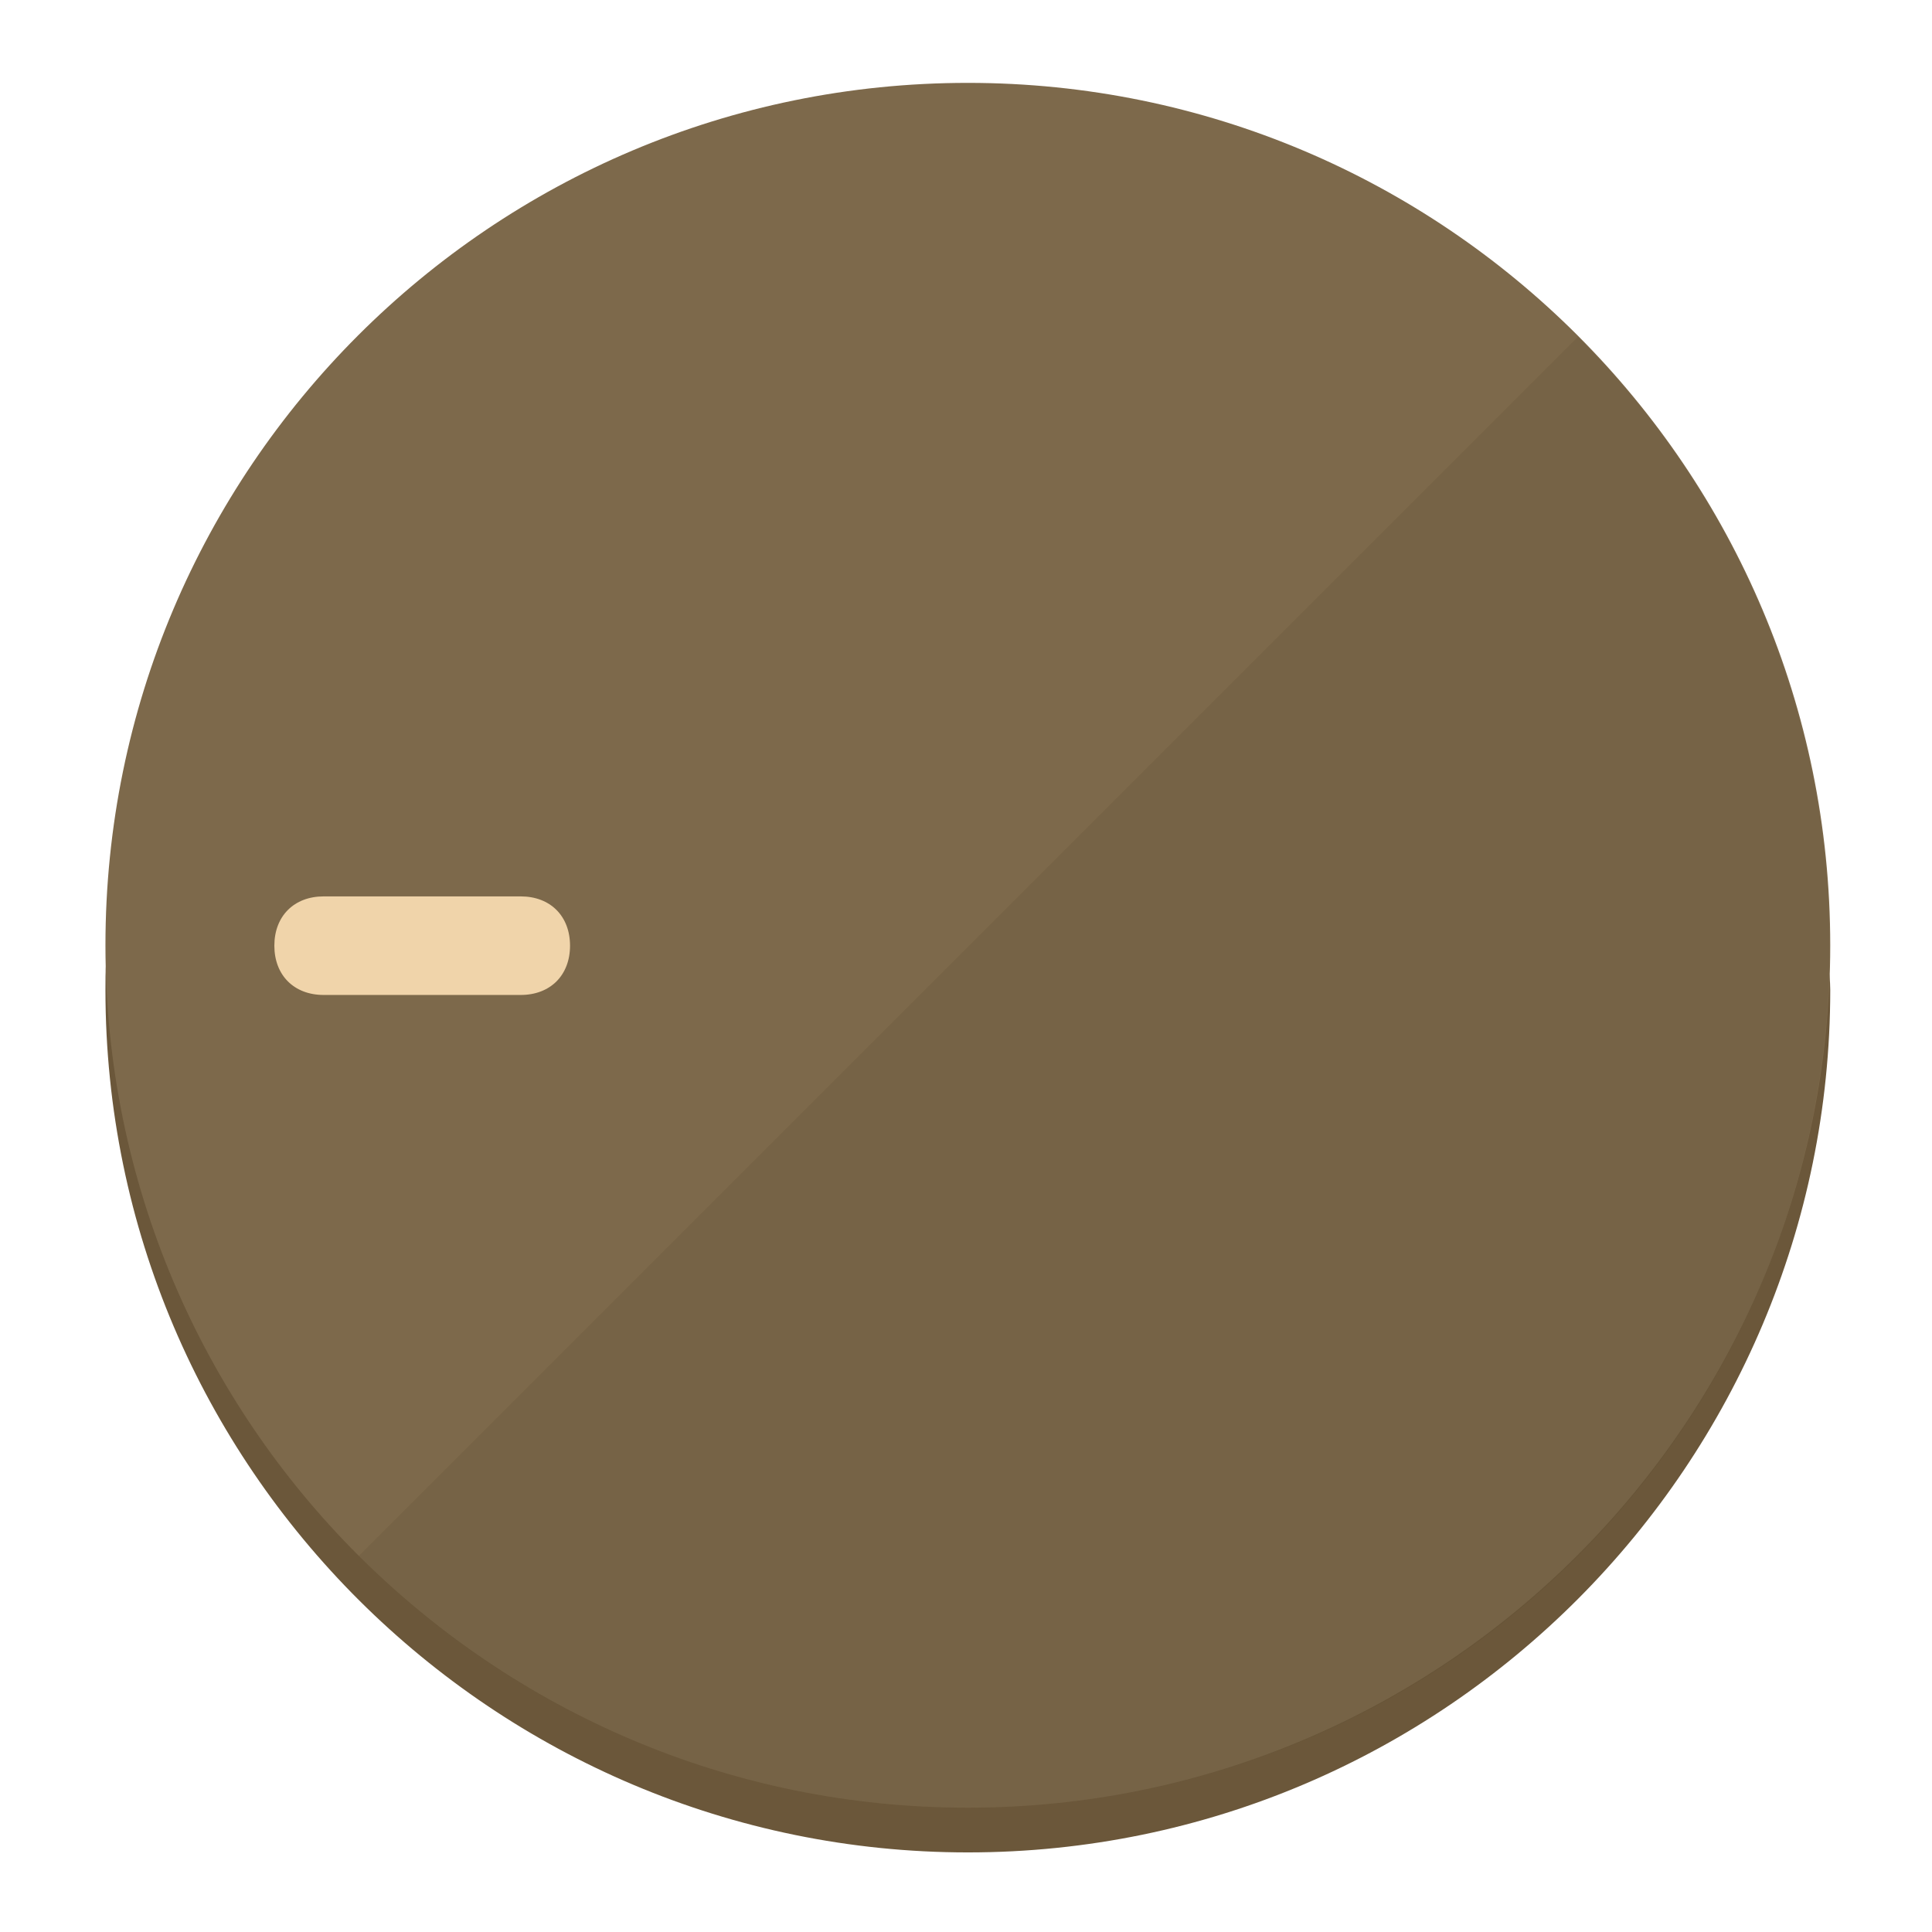
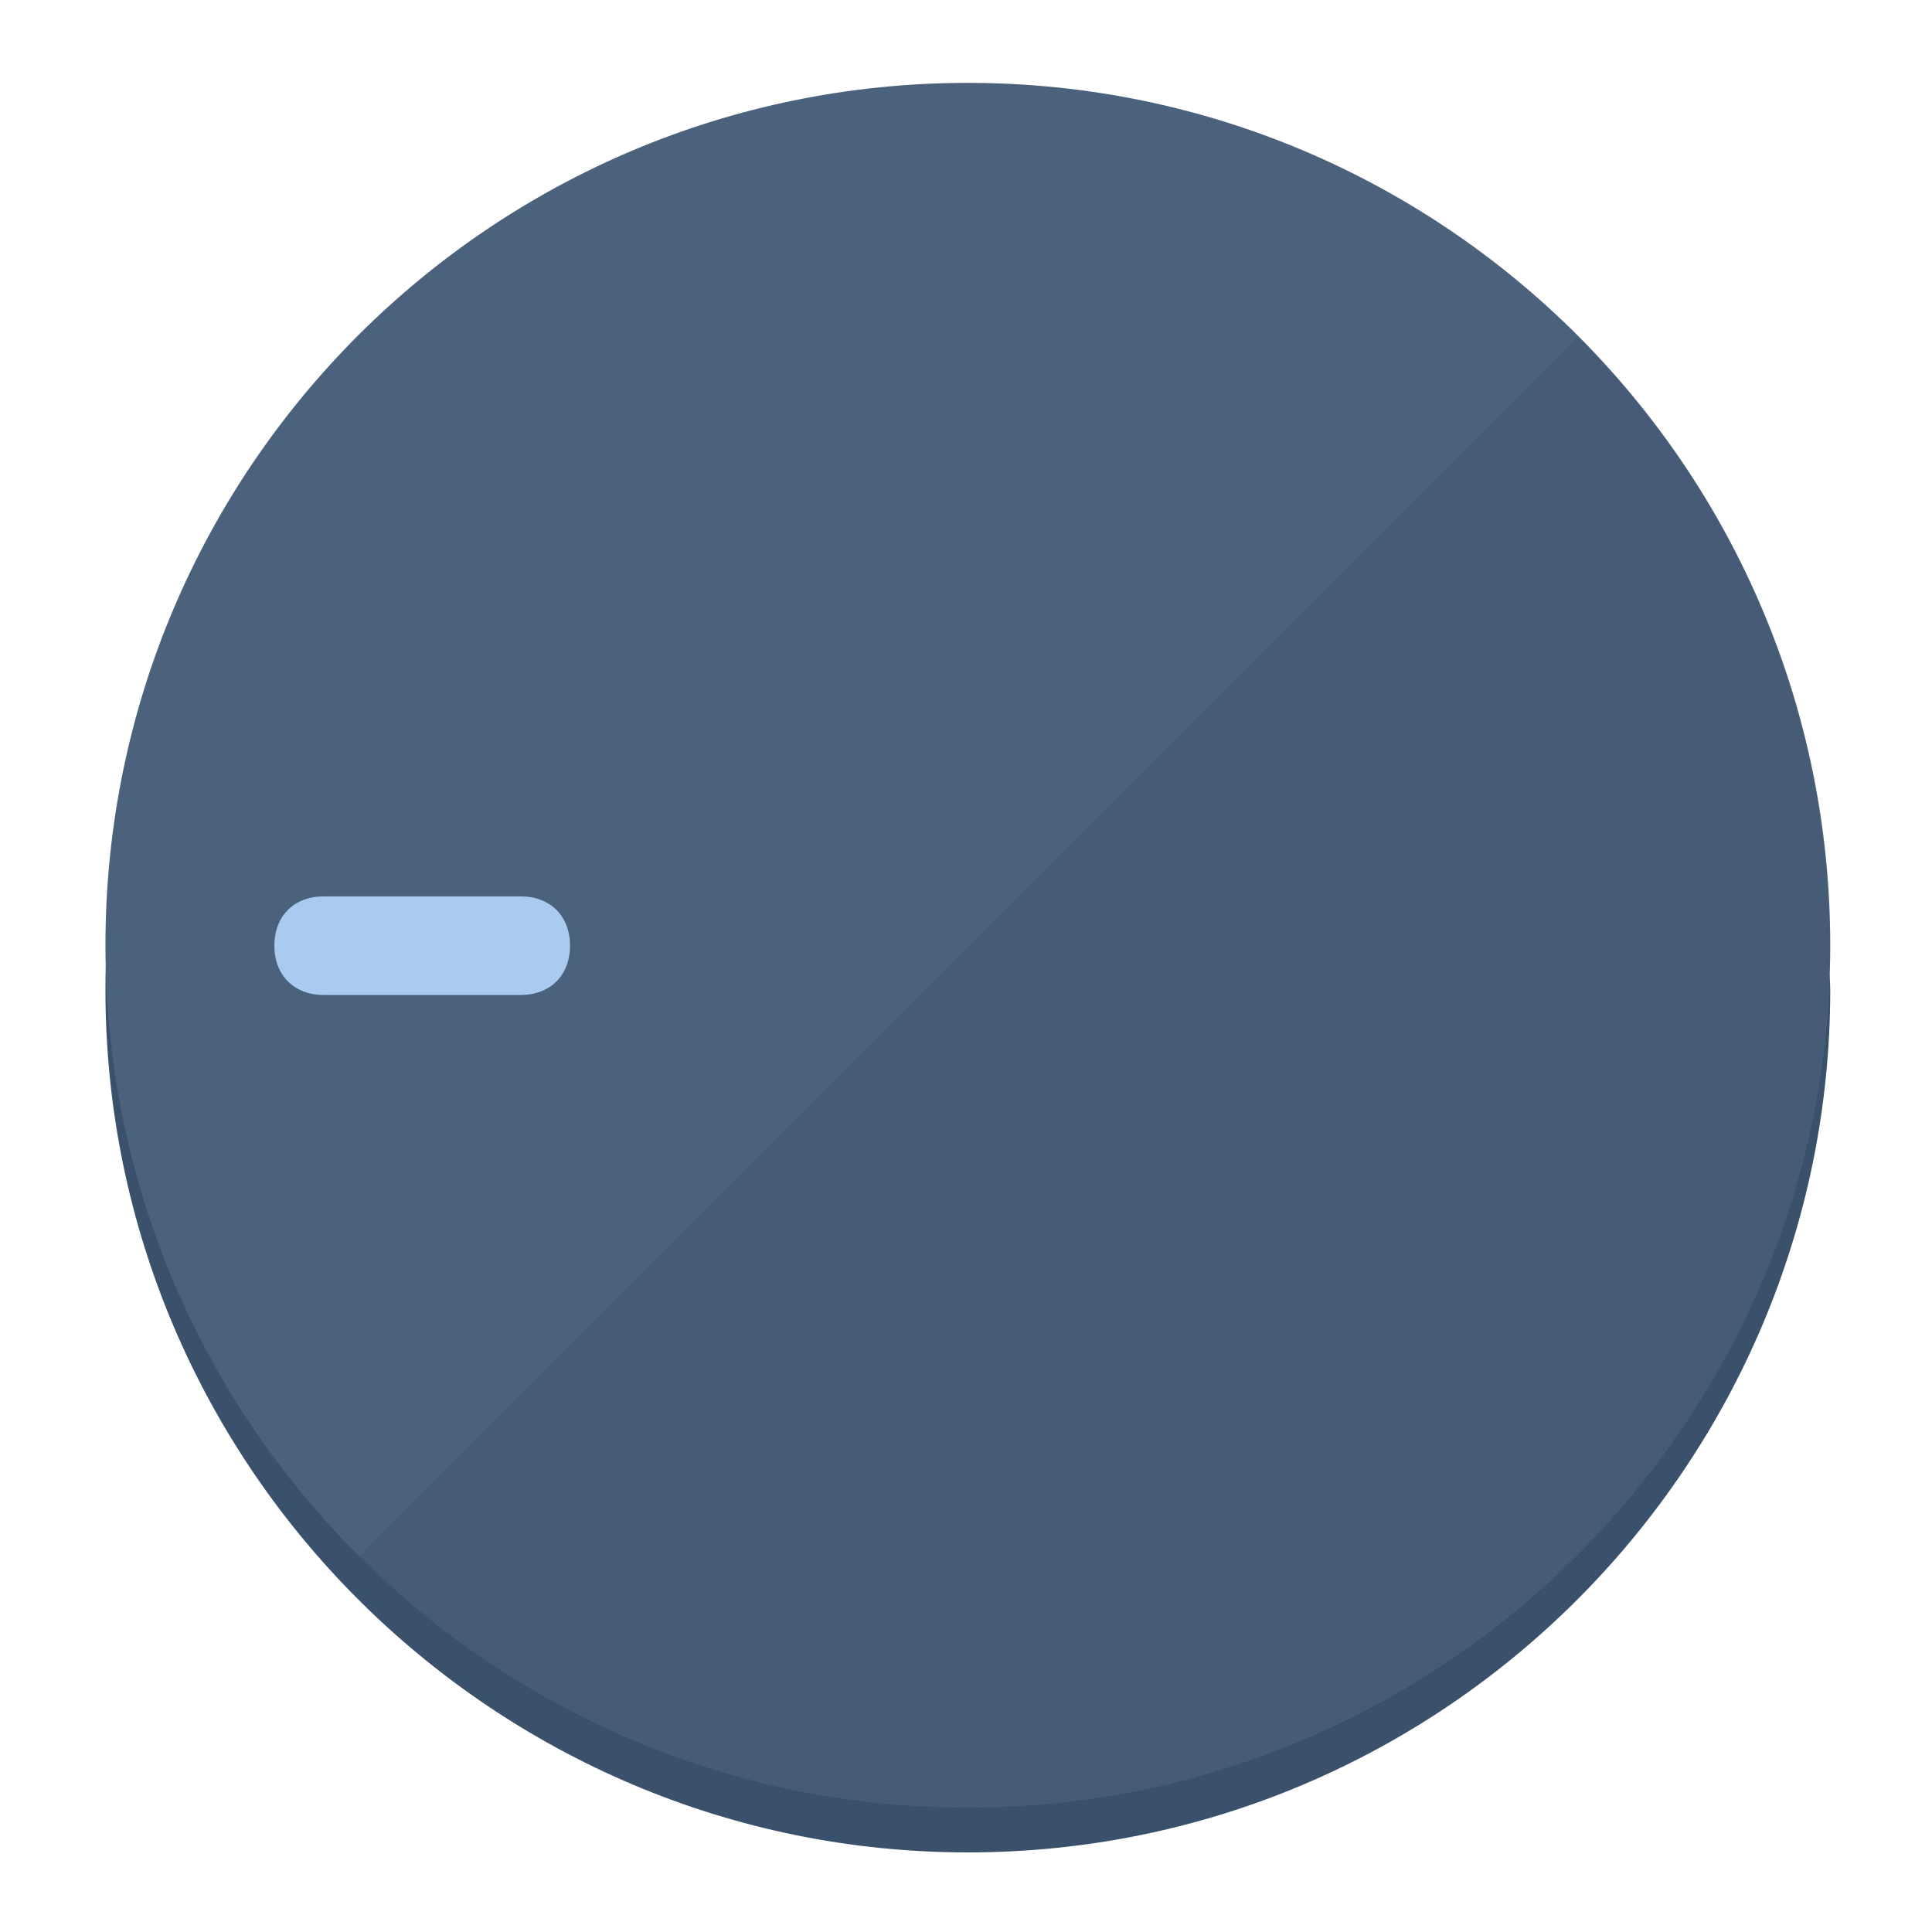
<svg xmlns="http://www.w3.org/2000/svg" height="120px" width="120px" version="1.1" id="Layer_1" viewBox="0 0 496.8 496.8" xml:space="preserve">
  <defs id="defs23" />
  <g id="g3158">
-     <path style="display:inline;fill:#6B573A;fill-opacity:1;stroke-width:1.584" d="m 248.875,445.92 c 116.582,0 212.89,-91.238 220.493,-205.286 0,5.069 1.267,8.87 1.267,13.939 0,121.651 -98.842,221.76 -221.76,221.76 -121.651,0 -221.76,-98.842 -221.76,-221.76 0,-5.069 0,-8.87 1.267,-13.939 7.603,114.048 103.91,205.286 220.493,205.286 z" id="path8" />
-     <circle style="display:inline;fill:#7D694B;fill-opacity:1;stroke-width:1.584" cx="248.875" cy="243.071" r="221.76" id="circle12" />
-     <path style="display:inline;fill:#524129;fill-opacity:0.154;stroke-width:1.587" d="m 405.744,86.606 c 86.308,86.308 86.308,227.193 0,313.5 -86.308,86.308 -227.193,86.308 -313.5,0" id="path14" />
+     <path style="display:inline;fill:#3A516B;fill-opacity:1;stroke-width:1.584" d="m 248.875,445.92 c 116.582,0 212.89,-91.238 220.493,-205.286 0,5.069 1.267,8.87 1.267,13.939 0,121.651 -98.842,221.76 -221.76,221.76 -121.651,0 -221.76,-98.842 -221.76,-221.76 0,-5.069 0,-8.87 1.267,-13.939 7.603,114.048 103.91,205.286 220.493,205.286 z" id="path8" />
+     <circle style="display:inline;fill:#4B627D;fill-opacity:1;stroke-width:1.584" cx="248.875" cy="243.071" r="221.76" id="circle12" />
+     <path style="display:inline;fill:#293C52;fill-opacity:0.154;stroke-width:1.587" d="m 405.744,86.606 c 86.308,86.308 86.308,227.193 0,313.5 -86.308,86.308 -227.193,86.308 -313.5,0" id="path14" />
  </g>
  <g id="g3198">
    <circle style="display:none;fill:#000000;fill-opacity:0;stroke-width:1.584" cx="-243.582" cy="248.467" r="221.76" id="circle12-3" transform="rotate(-90)" />
-     <path style="display:inline;fill:#524129;fill-opacity:0;stroke-width:1.584" d="m 133.908,238.782 c 7.603,0 12.672,5.069 12.672,12.672 v 0 c 0,7.603 -5.069,12.672 -12.672,12.672 H 83.22 c -7.603,0 -12.672,-5.069 -12.672,-12.672 v 0 c 0,-7.603 5.069,-12.672 12.672,-12.672 z" id="path3789" />
-     <path style="display:inline;fill:#F0D4AA;stroke-width:1.584" d="m 133.908,230.502 c 7.603,0 12.672,5.069 12.672,12.672 v 0 c 0,7.603 -5.069,12.672 -12.672,12.672 H 83.22 c -7.603,0 -12.672,-5.069 -12.672,-12.672 v 0 c 0,-7.603 5.069,-12.672 12.672,-12.672 z" id="path915" />
+     <path style="display:inline;fill:#293C52;fill-opacity:0;stroke-width:1.584" d="m 133.908,238.782 c 7.603,0 12.672,5.069 12.672,12.672 v 0 c 0,7.603 -5.069,12.672 -12.672,12.672 H 83.22 c -7.603,0 -12.672,-5.069 -12.672,-12.672 v 0 c 0,-7.603 5.069,-12.672 12.672,-12.672 z" id="path3789" />
+     <path style="display:inline;fill:#AACAF0;stroke-width:1.584" d="m 133.908,230.502 c 7.603,0 12.672,5.069 12.672,12.672 v 0 c 0,7.603 -5.069,12.672 -12.672,12.672 H 83.22 c -7.603,0 -12.672,-5.069 -12.672,-12.672 v 0 c 0,-7.603 5.069,-12.672 12.672,-12.672 z" id="path915" />
  </g>
</svg>
